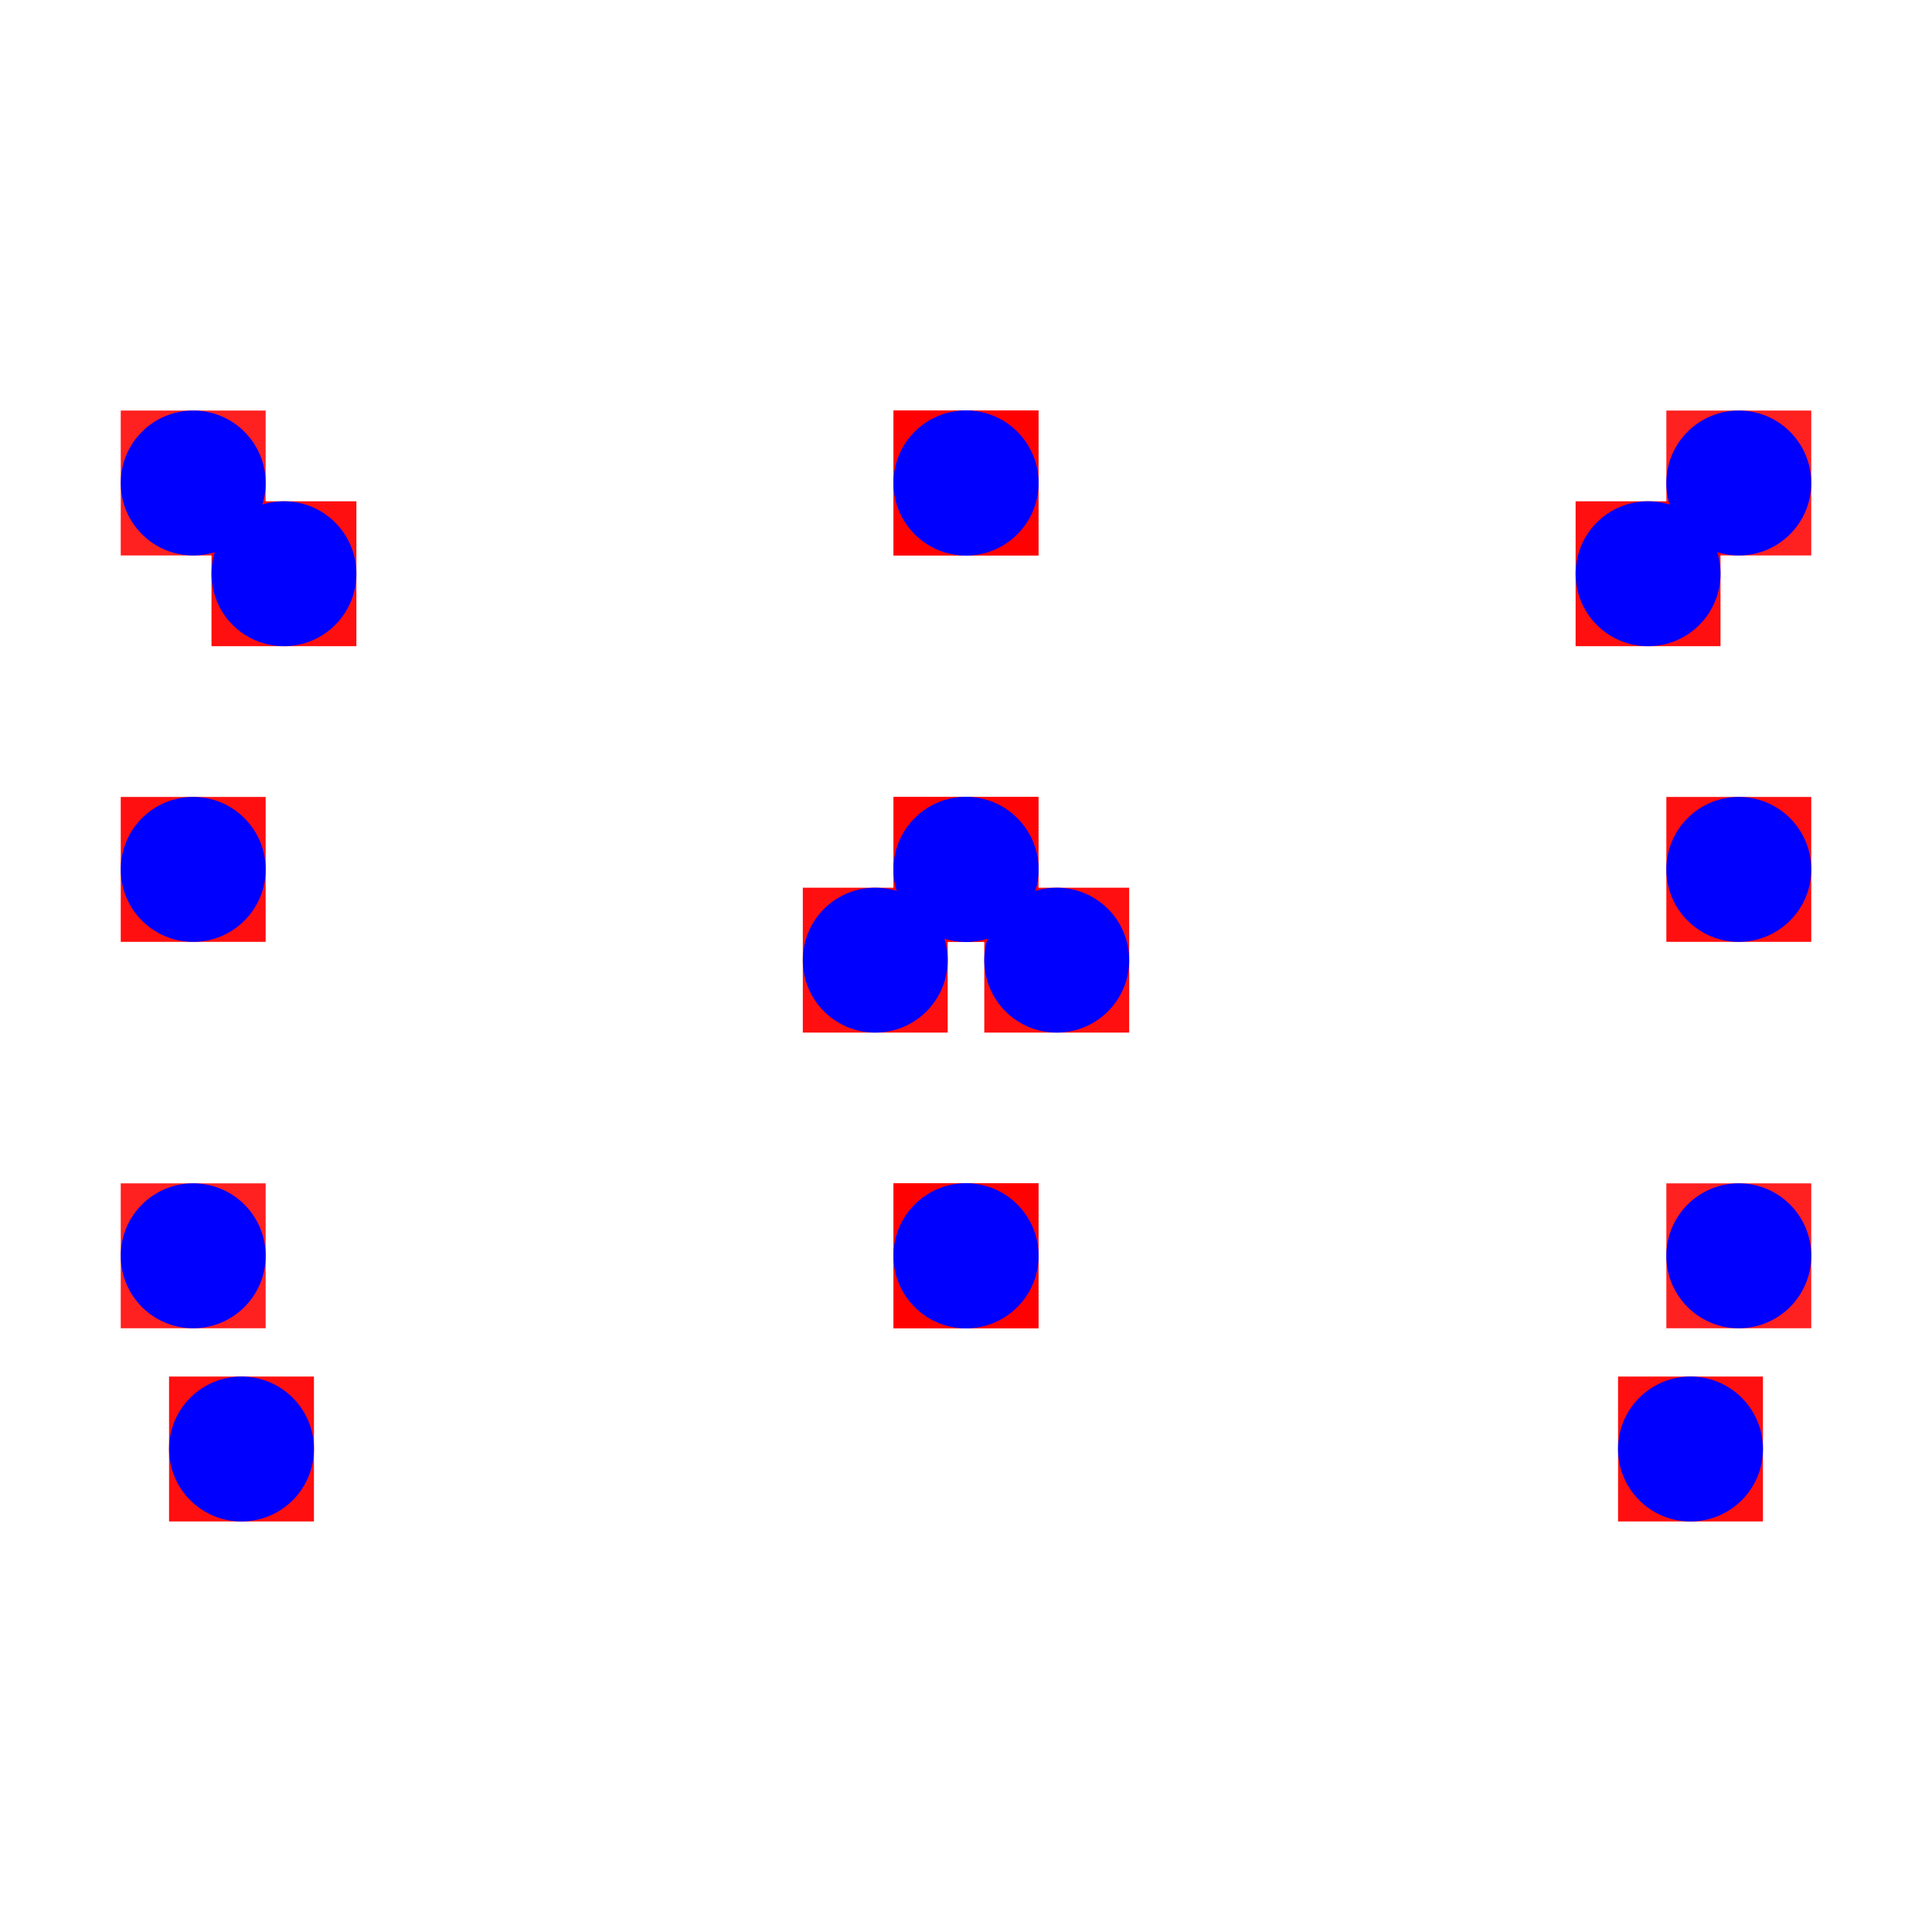
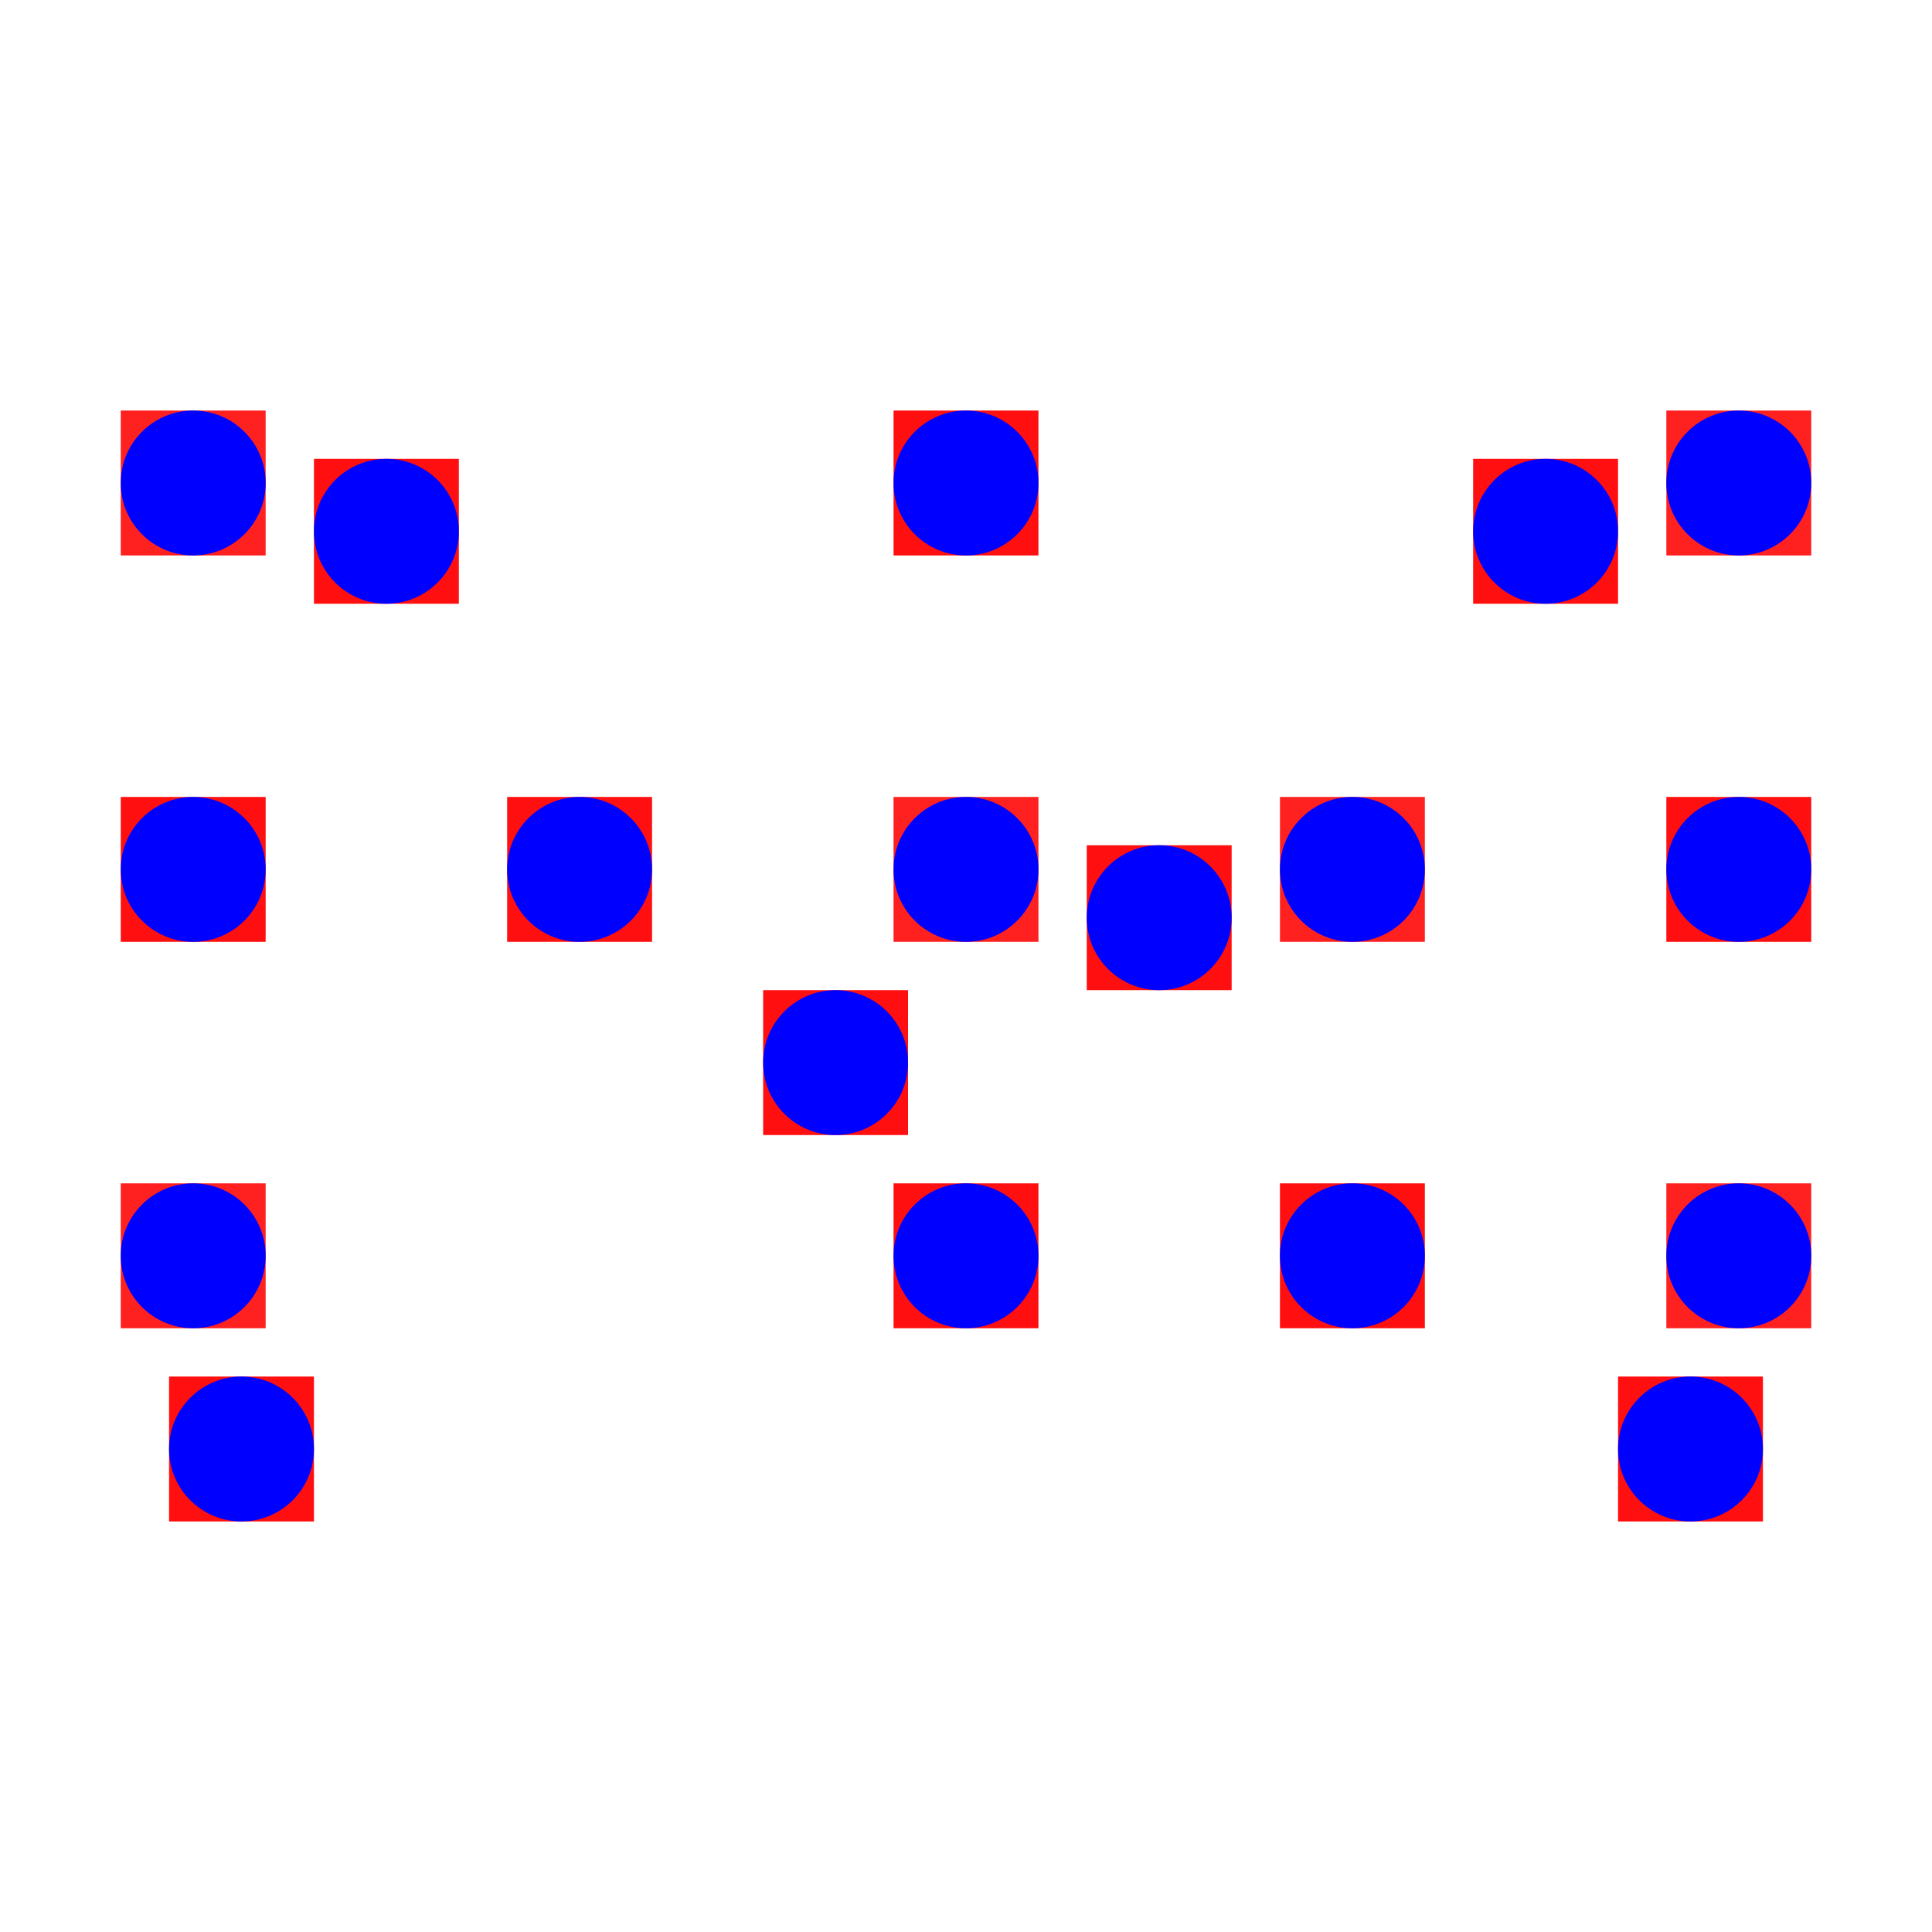
<svg xmlns="http://www.w3.org/2000/svg" width="640" height="640" viewBox="0 0 640 640">
  <rect width="100%" height="100%" fill="white" />
  <g>
    <rect data-type="rect" data-label="inner2 inner3 inner4 bottom" data-x="-2" data-y="0.3999999999999999" x="40" y="264" width="48" height="48" fill="rgba(255,0,0,0.938)" stroke="black" stroke-width="0.006" />
  </g>
  <g>
    <rect data-type="rect" data-label="inner3 inner4 bottom" data-x="-2" data-y="-0.40000000000000013" x="40" y="392" width="48" height="48" fill="rgba(255,0,0,0.875)" stroke="black" stroke-width="0.006" />
  </g>
  <g>
    <rect data-type="rect" data-label="top inner1 inner2 inner3" data-x="-1.9000000000000001" data-y="-0.8" x="56" y="456" width="48" height="48" fill="rgba(255,0,0,0.938)" stroke="black" stroke-width="0.006" />
  </g>
  <g>
    <rect data-type="rect" data-label="inner3 inner4 bottom" data-x="-2" data-y="1.2" x="40" y="136" width="48" height="48" fill="rgba(255,0,0,0.875)" stroke="black" stroke-width="0.006" />
  </g>
  <g>
-     <rect data-type="rect" data-label="top inner1 inner2 inner3" data-x="-1.8121320343559644" data-y="1.0121320343559643" x="70.059" y="166.059" width="48" height="48" fill="rgba(255,0,0,0.938)" stroke="black" stroke-width="0.006" />
+     <rect data-type="rect" data-label="top inner1 inner2 inner3" data-x="-1.6" data-y="1.1" x="104" y="152" width="48" height="48" fill="rgba(255,0,0,0.938)" stroke="black" stroke-width="0.006" />
  </g>
  <g>
    <rect data-type="rect" data-label="inner2 inner3 inner4 bottom" data-x="1.2" data-y="0.3999999999999999" x="552" y="264" width="48" height="48" fill="rgba(255,0,0,0.938)" stroke="black" stroke-width="0.006" />
  </g>
  <g>
    <rect data-type="rect" data-label="inner3 inner4 bottom" data-x="1.2" data-y="-0.40000000000000013" x="552" y="392" width="48" height="48" fill="rgba(255,0,0,0.875)" stroke="black" stroke-width="0.006" />
  </g>
  <g>
    <rect data-type="rect" data-label="top inner1 inner2 inner3" data-x="1.1" data-y="-0.8" x="536" y="456" width="48" height="48" fill="rgba(255,0,0,0.938)" stroke="black" stroke-width="0.006" />
  </g>
  <g>
    <rect data-type="rect" data-label="inner3 inner4 bottom" data-x="1.2" data-y="1.2" x="552" y="136" width="48" height="48" fill="rgba(255,0,0,0.875)" stroke="black" stroke-width="0.006" />
  </g>
  <g>
-     <rect data-type="rect" data-label="top inner1 inner2 inner3" data-x="1.0121320343559643" data-y="1.0121320343559643" x="521.941" y="166.059" width="48" height="48" fill="rgba(255,0,0,0.938)" stroke="black" stroke-width="0.006" />
+     <rect data-type="rect" data-label="top inner1 inner2 inner3" data-x="0.8" data-y="1.1" x="488" y="152" width="48" height="48" fill="rgba(255,0,0,0.938)" stroke="black" stroke-width="0.006" />
  </g>
  <g>
    <rect data-type="rect" data-label="inner2 inner3 inner4 bottom" data-x="-0.3999999999999999" data-y="-0.40000000000000013" x="296" y="392" width="48" height="48" fill="rgba(255,0,0,0.938)" stroke="black" stroke-width="0.006" />
  </g>
  <g>
    <rect data-type="rect" data-label="inner2 inner3 inner4 bottom" data-x="-0.3999999999999999" data-y="1.2" x="296" y="136" width="48" height="48" fill="rgba(255,0,0,0.938)" stroke="black" stroke-width="0.006" />
  </g>
  <g>
    <rect data-type="rect" data-label="inner3 inner4 bottom" data-x="-0.3999999999999999" data-y="0.3999999999999999" x="296" y="264" width="48" height="48" fill="rgba(255,0,0,0.875)" stroke="black" stroke-width="0.006" />
  </g>
  <g>
-     <rect data-type="rect" data-label="top inner1 inner2 inner3" data-x="-0.21213203435596426" data-y="0.21213203435596426" x="326.059" y="294.059" width="48" height="48" fill="rgba(255,0,0,0.938)" stroke="black" stroke-width="0.006" />
+     <rect data-type="rect" data-label="top inner1 inner2 inner3" data-x="0" data-y="0.3" x="360" y="280" width="48" height="48" fill="rgba(255,0,0,0.938)" stroke="black" stroke-width="0.006" />
  </g>
  <g>
-     <rect data-type="rect" data-label="inner2 inner3 inner4 bottom" data-x="-0.40000000000000013" data-y="-0.40000000000000013" x="296" y="392" width="48" height="48" fill="rgba(255,0,0,0.938)" stroke="black" stroke-width="0.006" />
+     <rect data-type="rect" data-label="inner2 inner3 inner4 bottom" data-x="0.3999999999999997" data-y="-0.40000000000000013" x="424" y="392" width="48" height="48" fill="rgba(255,0,0,0.938)" stroke="black" stroke-width="0.006" />
  </g>
  <g>
-     <rect data-type="rect" data-label="inner2 inner3 inner4 bottom" data-x="-0.40000000000000013" data-y="1.2" x="296" y="136" width="48" height="48" fill="rgba(255,0,0,0.938)" stroke="black" stroke-width="0.006" />
+     <rect data-type="rect" data-label="inner2 inner3 inner4 bottom" data-x="-1.2" data-y="0.40000000000000013" x="168" y="264" width="48" height="48" fill="rgba(255,0,0,0.938)" stroke="black" stroke-width="0.006" />
  </g>
  <g>
-     <rect data-type="rect" data-label="inner3 inner4 bottom" data-x="-0.40000000000000013" data-y="0.3999999999999999" x="296" y="264" width="48" height="48" fill="rgba(255,0,0,0.875)" stroke="black" stroke-width="0.006" />
+     <rect data-type="rect" data-label="inner3 inner4 bottom" data-x="0.3999999999999997" data-y="0.3999999999999999" x="424" y="264" width="48" height="48" fill="rgba(255,0,0,0.875)" stroke="black" stroke-width="0.006" />
  </g>
  <g>
-     <rect data-type="rect" data-label="top inner1 inner2 inner3" data-x="-0.5878679656440358" data-y="0.21213203435596426" x="265.941" y="294.059" width="48" height="48" fill="rgba(255,0,0,0.938)" stroke="black" stroke-width="0.006" />
+     <rect data-type="rect" data-label="top inner1 inner2 inner3" data-x="-0.6699999999999999" data-y="0" x="252.8" y="328" width="48" height="48" fill="rgba(255,0,0,0.938)" stroke="black" stroke-width="0.006" />
  </g>
  <circle data-type="circle" data-label="" data-x="-2" data-y="0.3999999999999999" cx="64" cy="288" r="24" fill="blue" stroke="none" stroke-width="0.006" />
  <circle data-type="circle" data-label="" data-x="-2" data-y="-0.40000000000000013" cx="64" cy="416" r="24" fill="blue" stroke="none" stroke-width="0.006" />
  <circle data-type="circle" data-label="" data-x="-1.9000000000000001" data-y="-0.8" cx="80" cy="480" r="24" fill="blue" stroke="none" stroke-width="0.006" />
  <circle data-type="circle" data-label="" data-x="-2" data-y="1.2" cx="64" cy="160" r="24" fill="blue" stroke="none" stroke-width="0.006" />
-   <circle data-type="circle" data-label="" data-x="-1.8121320343559644" data-y="1.0121320343559643" cx="94.059" cy="190.059" r="24" fill="blue" stroke="none" stroke-width="0.006" />
+   <circle data-type="circle" data-label="" data-x="-1.6" data-y="1.1" cx="128" cy="176" r="24" fill="blue" stroke="none" stroke-width="0.006" />
  <circle data-type="circle" data-label="" data-x="1.2" data-y="0.3999999999999999" cx="576" cy="288" r="24" fill="blue" stroke="none" stroke-width="0.006" />
  <circle data-type="circle" data-label="" data-x="1.2" data-y="-0.40000000000000013" cx="576" cy="416" r="24" fill="blue" stroke="none" stroke-width="0.006" />
  <circle data-type="circle" data-label="" data-x="1.1" data-y="-0.8" cx="560" cy="480" r="24" fill="blue" stroke="none" stroke-width="0.006" />
  <circle data-type="circle" data-label="" data-x="1.2" data-y="1.2" cx="576" cy="160" r="24" fill="blue" stroke="none" stroke-width="0.006" />
-   <circle data-type="circle" data-label="" data-x="1.0121320343559643" data-y="1.0121320343559643" cx="545.941" cy="190.059" r="24" fill="blue" stroke="none" stroke-width="0.006" />
+   <circle data-type="circle" data-label="" data-x="0.8" data-y="1.1" cx="512" cy="176" r="24" fill="blue" stroke="none" stroke-width="0.006" />
  <circle data-type="circle" data-label="" data-x="-0.3999999999999999" data-y="-0.40000000000000013" cx="320" cy="416" r="24" fill="blue" stroke="none" stroke-width="0.006" />
  <circle data-type="circle" data-label="" data-x="-0.3999999999999999" data-y="1.2" cx="320" cy="160" r="24" fill="blue" stroke="none" stroke-width="0.006" />
  <circle data-type="circle" data-label="" data-x="-0.3999999999999999" data-y="0.3999999999999999" cx="320" cy="288" r="24" fill="blue" stroke="none" stroke-width="0.006" />
-   <circle data-type="circle" data-label="" data-x="-0.21213203435596426" data-y="0.21213203435596426" cx="350.059" cy="318.059" r="24" fill="blue" stroke="none" stroke-width="0.006" />
-   <circle data-type="circle" data-label="" data-x="-0.40000000000000013" data-y="-0.40000000000000013" cx="320" cy="416" r="24" fill="blue" stroke="none" stroke-width="0.006" />
-   <circle data-type="circle" data-label="" data-x="-0.40000000000000013" data-y="1.2" cx="320" cy="160" r="24" fill="blue" stroke="none" stroke-width="0.006" />
-   <circle data-type="circle" data-label="" data-x="-0.40000000000000013" data-y="0.3999999999999999" cx="320" cy="288" r="24" fill="blue" stroke="none" stroke-width="0.006" />
-   <circle data-type="circle" data-label="" data-x="-0.5878679656440358" data-y="0.21213203435596426" cx="289.941" cy="318.059" r="24" fill="blue" stroke="none" stroke-width="0.006" />
+   <circle data-type="circle" data-label="" data-x="0" data-y="0.3" cx="384" cy="304" r="24" fill="blue" stroke="none" stroke-width="0.006" />
+   <circle data-type="circle" data-label="" data-x="0.3999999999999997" data-y="-0.40000000000000013" cx="448" cy="416" r="24" fill="blue" stroke="none" stroke-width="0.006" />
+   <circle data-type="circle" data-label="" data-x="-1.2" data-y="0.40000000000000013" cx="192" cy="288" r="24" fill="blue" stroke="none" stroke-width="0.006" />
+   <circle data-type="circle" data-label="" data-x="0.3999999999999997" data-y="0.3999999999999999" cx="448" cy="288" r="24" fill="blue" stroke="none" stroke-width="0.006" />
+   <circle data-type="circle" data-label="" data-x="-0.6699999999999999" data-y="0" cx="276.8" cy="352" r="24" fill="blue" stroke="none" stroke-width="0.006" />
  <g id="crosshair" style="display: none">
    <line id="crosshair-h" y1="0" y2="640" stroke="#666" stroke-width="0.5" />
    <line id="crosshair-v" x1="0" x2="640" stroke="#666" stroke-width="0.5" />
    <text id="coordinates" font-family="monospace" font-size="12" fill="#666" />
  </g>
</svg>
